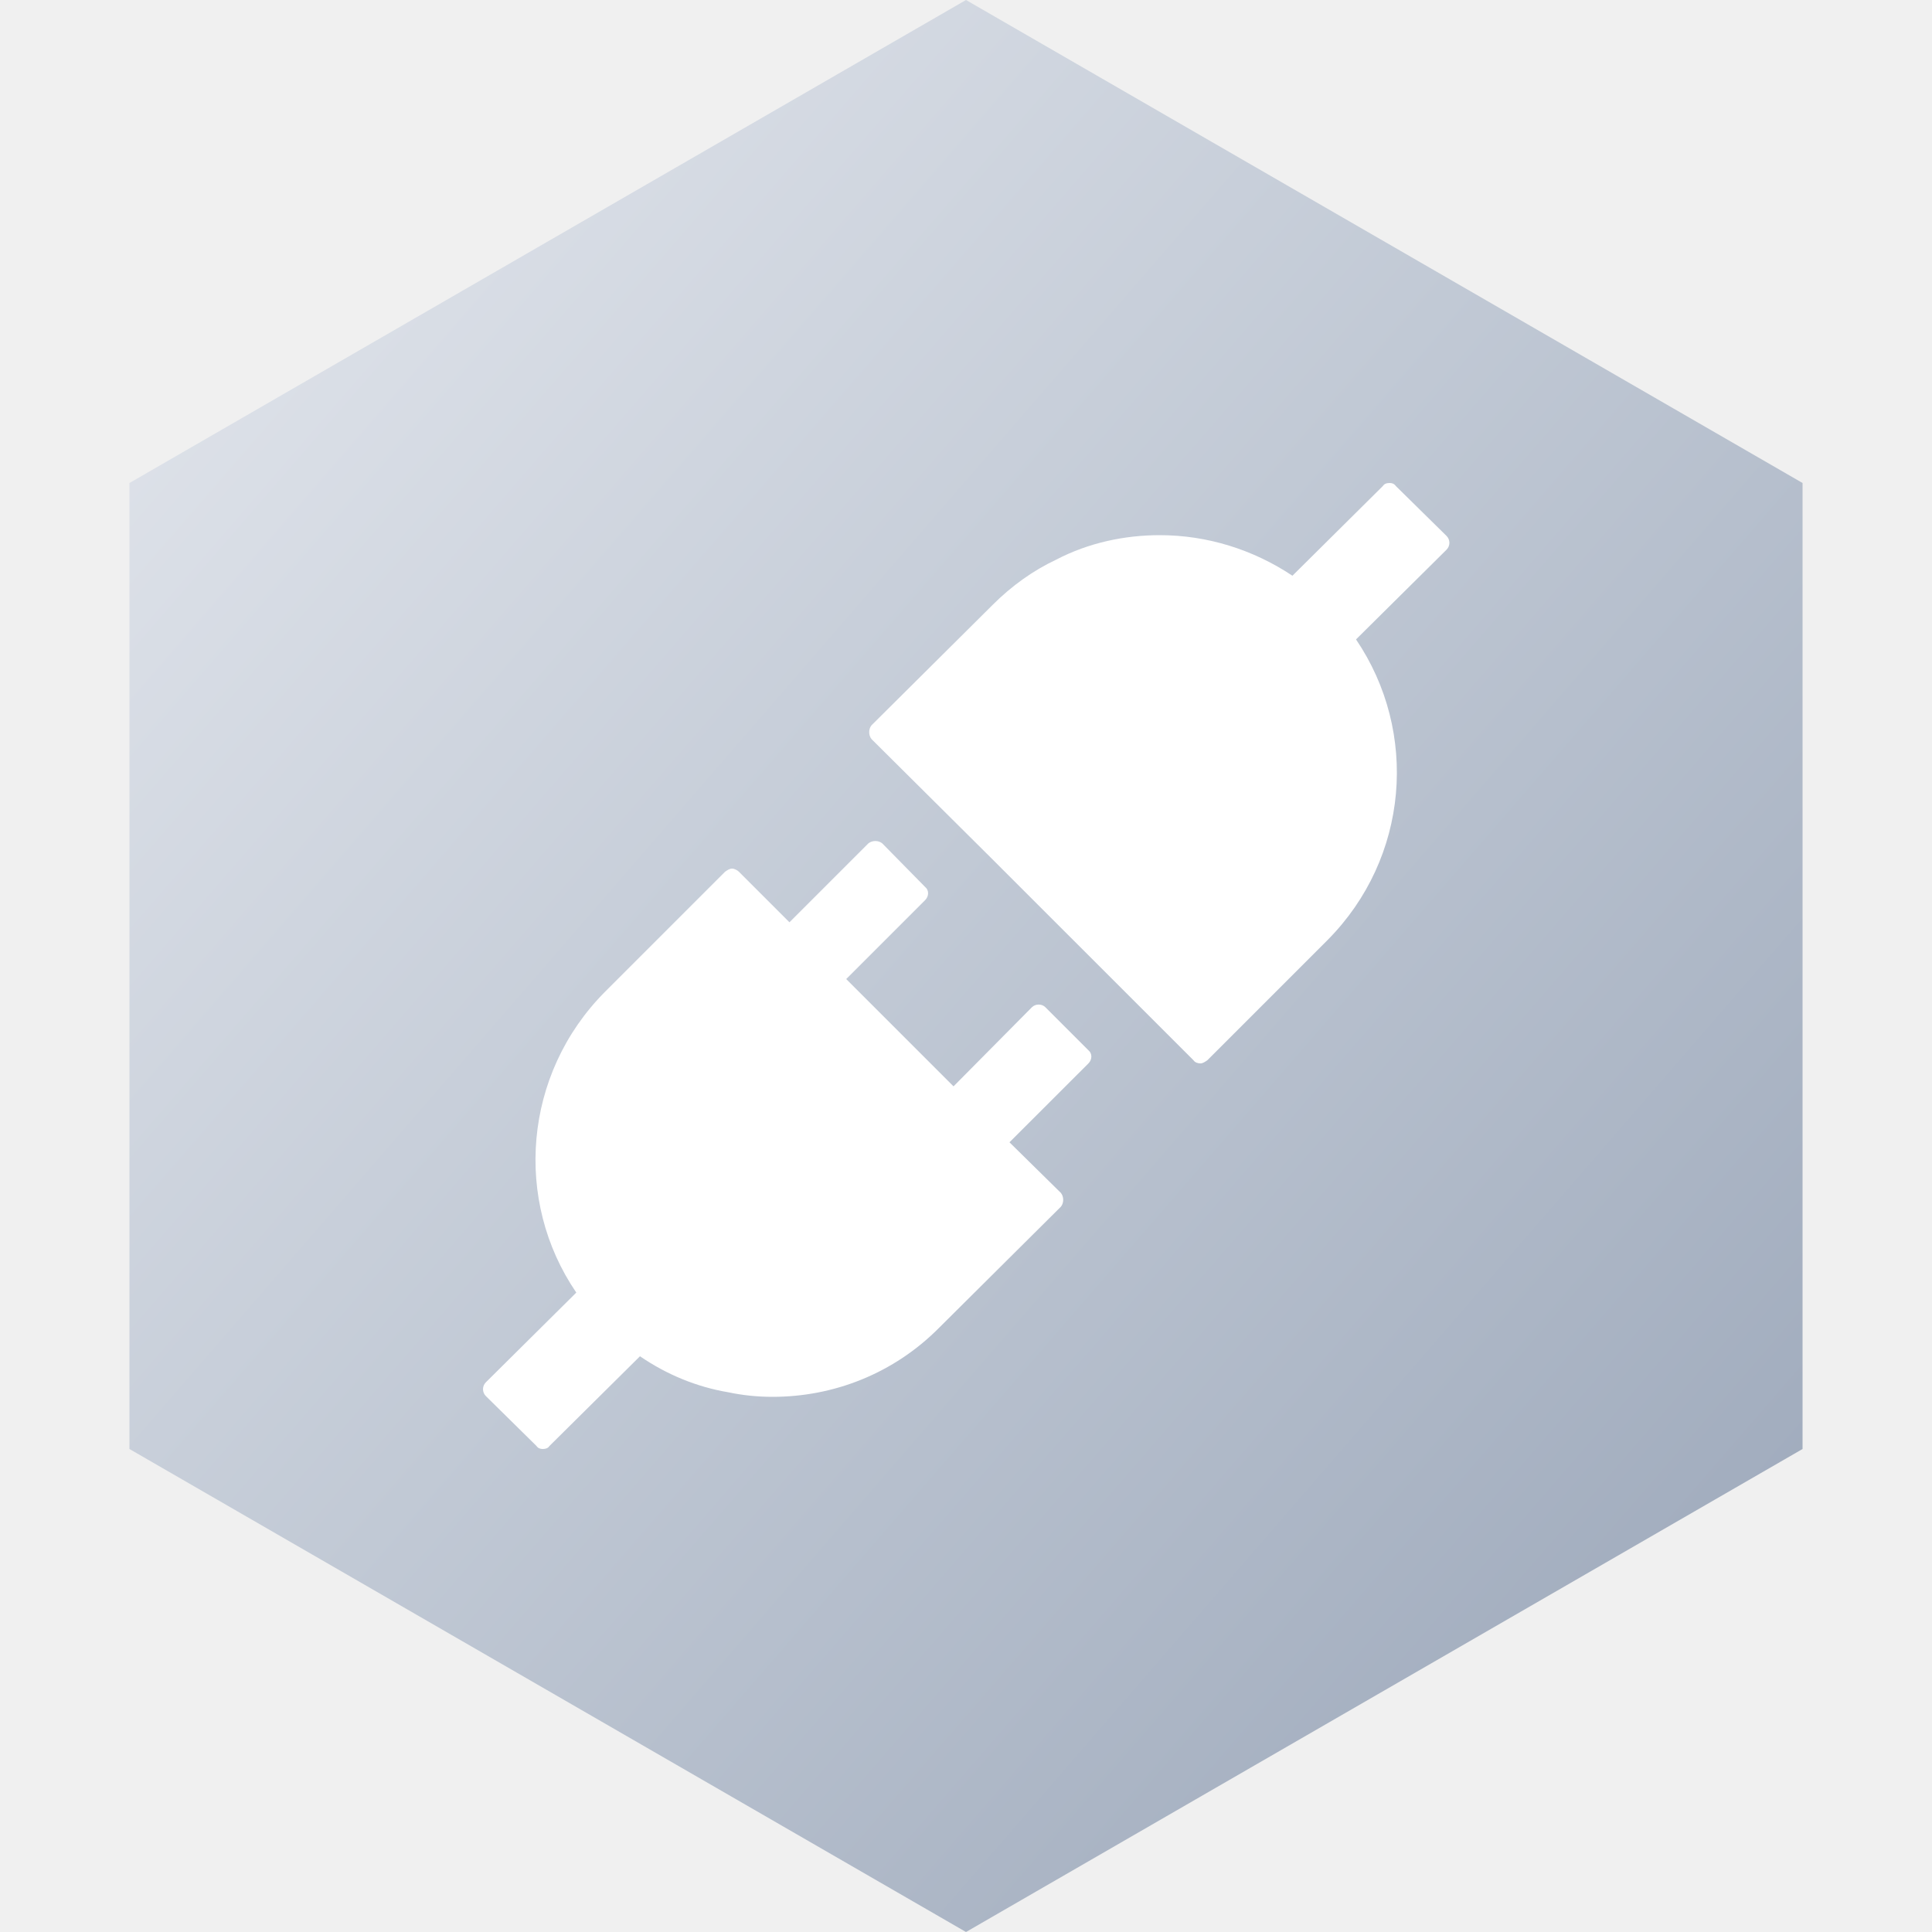
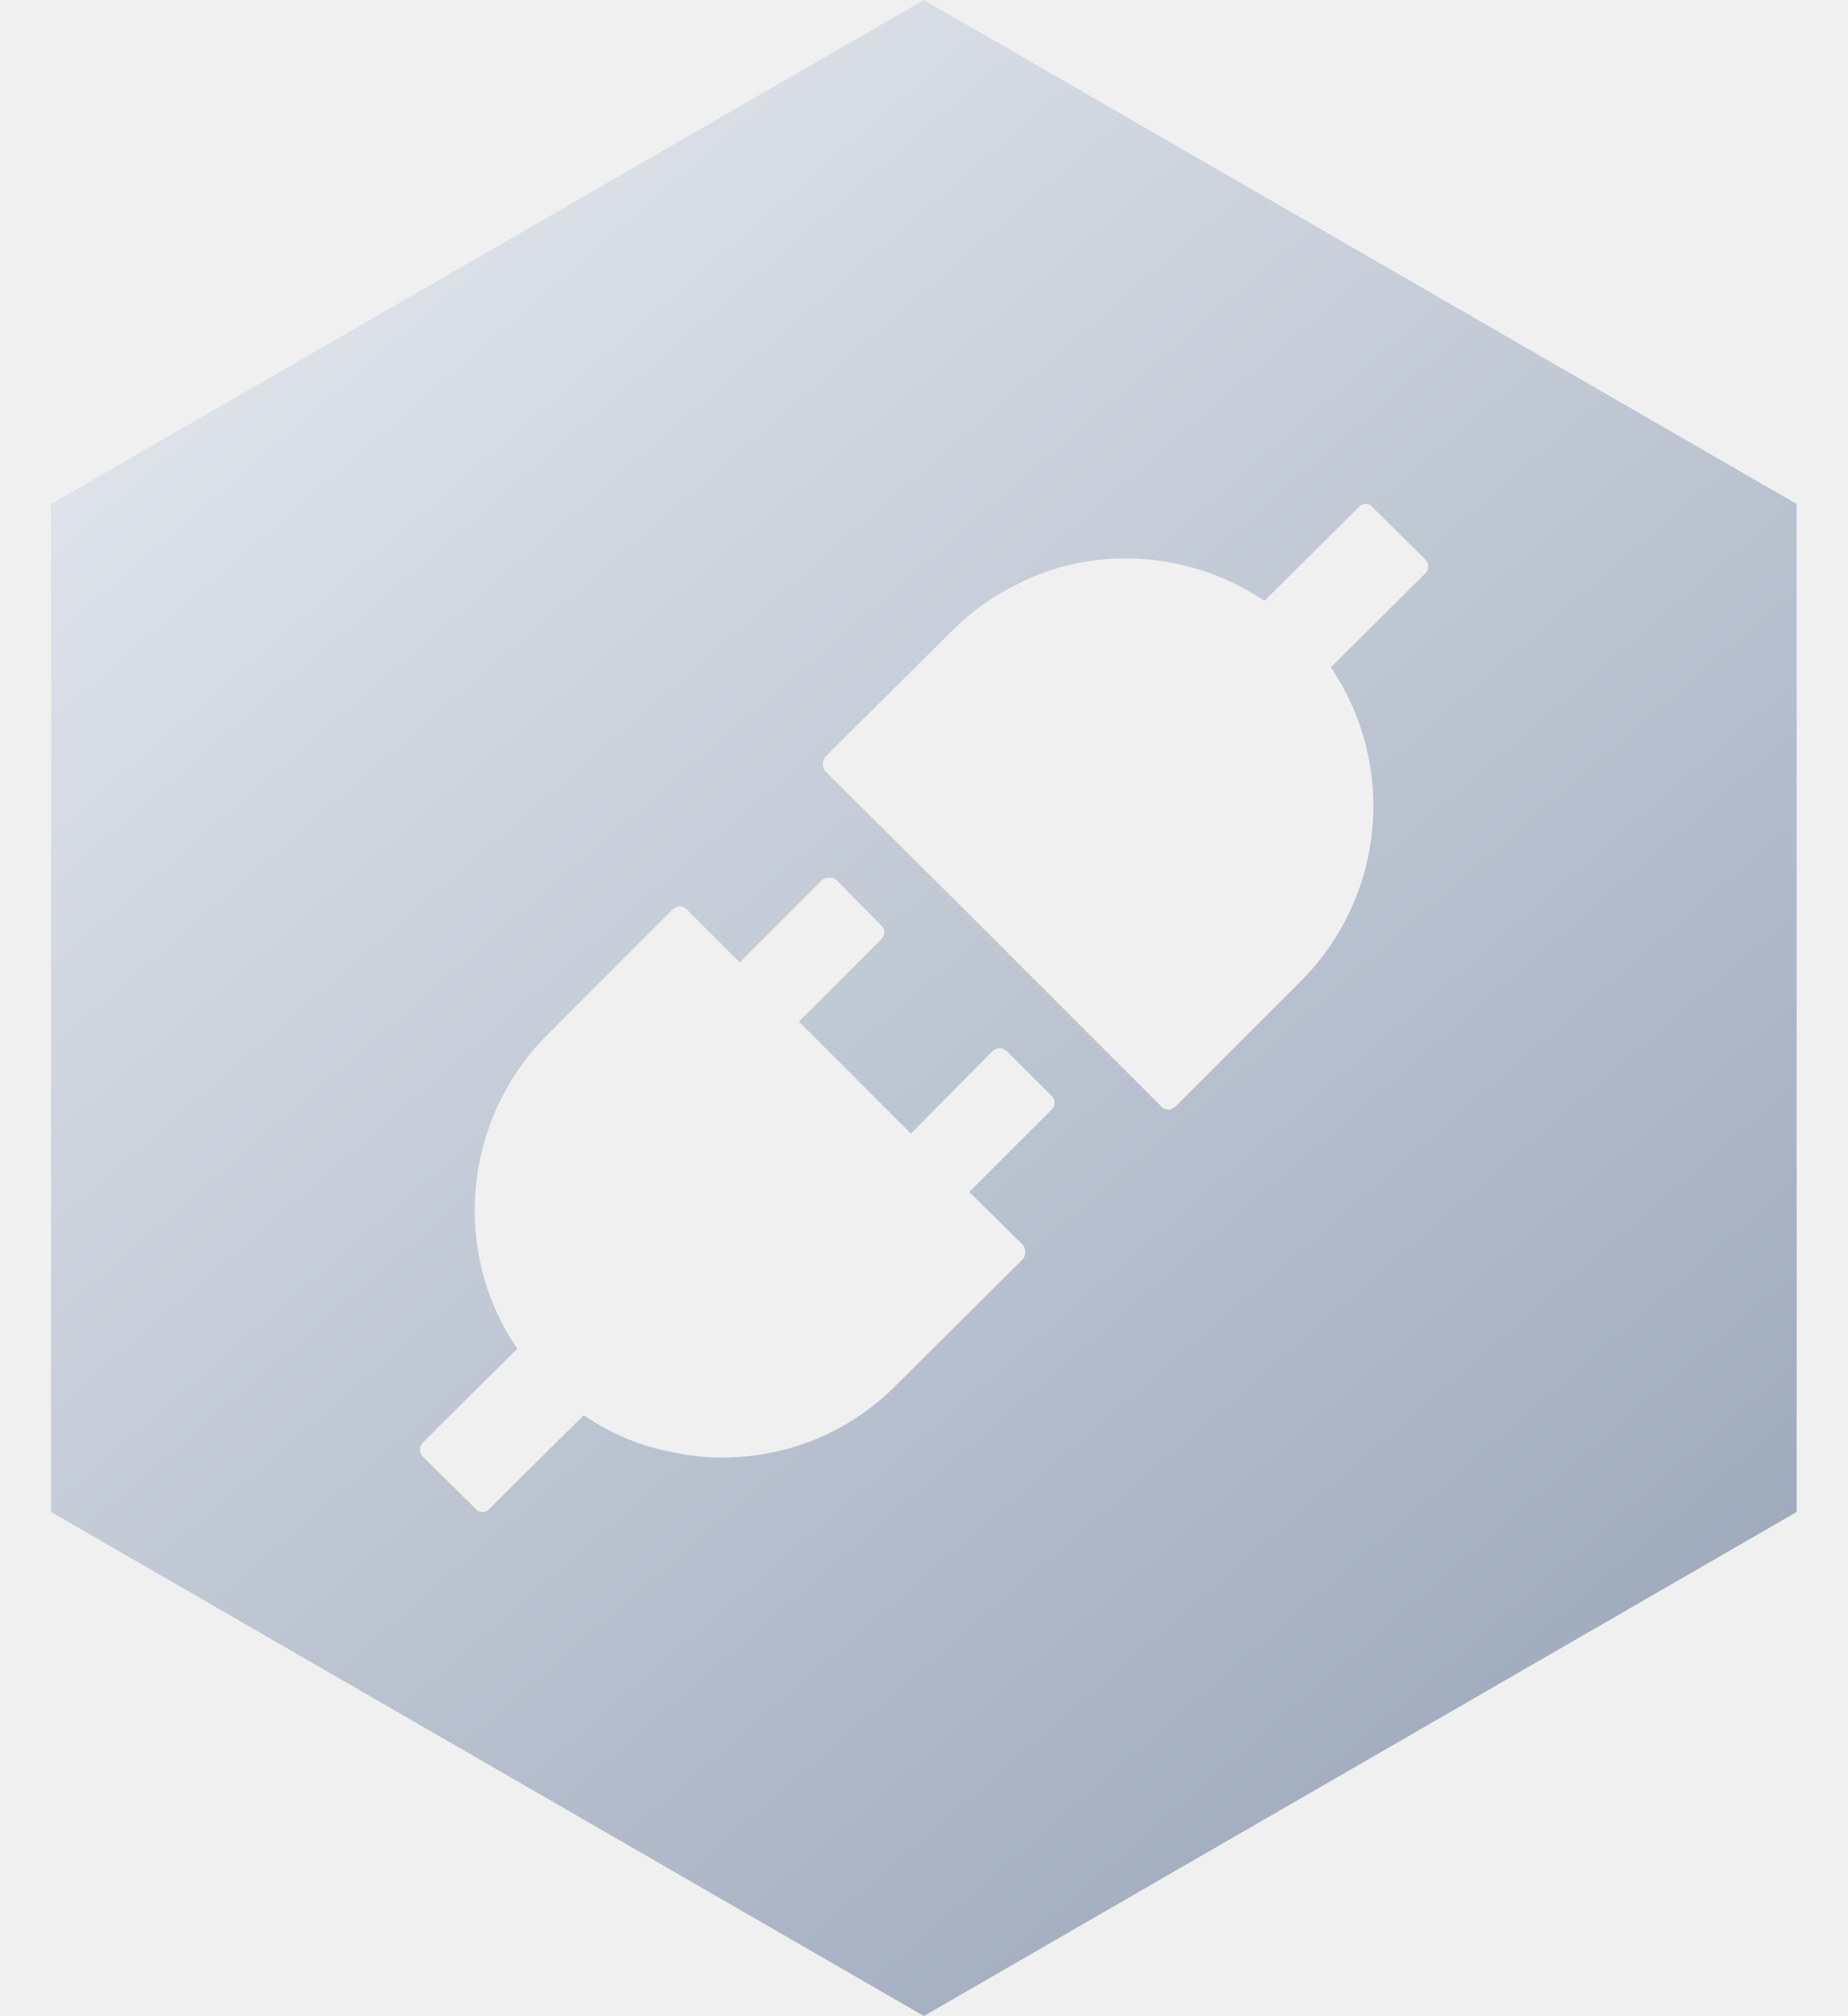
- <svg xmlns="http://www.w3.org/2000/svg" width="24px" height="24px" viewBox="0 0 24 24" version="1.1">
+ <svg xmlns="http://www.w3.org/2000/svg" width="22px" height="24px" viewBox="0 0 22 24" version="1.1">
  <defs>
-     <linearGradient x1="-2.22044605e-14%" y1="1.17573702e-07%" x2="100%" y2="100%" id="linearGradient-1">
+     <linearGradient x1="12.5%" y1="1.17573702e-07%" x2="87.5%" y2="100%" id="linearGradient-1">
      <stop stop-color="#E6E9EF" offset="0%" />
      <stop stop-color="#C1C9D5" offset="47.096%" />
      <stop stop-color="#98A4B7" offset="100%" />
    </linearGradient>
  </defs>
  <g id="页面-1" stroke="none" stroke-width="1" fill="none" fill-rule="evenodd">
-     <g id="providers说明文档首页（1440*900）收起" transform="translate(-268, -636)" fill-rule="nonzero">
+     <g id="providers说明文档首页（1440*900）收起" transform="translate(-269, -268)" fill="url(#linearGradient-1)" fill-rule="nonzero">
      <g id="编组-4" transform="translate(84, 126)">
        <g id="编组-6" transform="translate(184, 32)">
-           <g id="编组-2备份-3" transform="translate(0, 476)">
-             <g id="api备份-9" transform="translate(0, 2)">
-               <polygon id="多边形" fill="url(#linearGradient-1)" points="12 0 22.392 6 22.392 18 12 24 1.608 18 1.608 6" />
-               <g id="编组" transform="translate(6, 6)" fill="#FFFFFF">
-                 <path d="M4.959,4.476 L5.493,5.019 C5.541,5.057 5.541,5.133 5.493,5.181 L4.512,6.162 L5.845,7.495 L6.817,6.514 C6.84,6.491 6.87,6.479 6.903,6.479 C6.935,6.479 6.966,6.491 6.988,6.514 L7.522,7.048 C7.569,7.086 7.569,7.162 7.521,7.21 L6.54,8.19 L7.179,8.819 C7.217,8.867 7.217,8.943 7.179,8.99 L5.674,10.486 C5.102,11.067 4.35,11.352 3.598,11.352 C3.407,11.352 3.226,11.333 3.045,11.295 C2.655,11.229 2.283,11.076 1.95,10.848 L0.826,11.962 C0.807,11.991 0.778,12 0.74,12 C0.712,12 0.683,11.99 0.664,11.962 L0.036,11.343 C0.013,11.32 0,11.289 0,11.257 C0,11.225 0.013,11.194 0.036,11.171 L1.159,10.057 C0.378,8.914 0.502,7.343 1.512,6.324 L3.007,4.829 C3.036,4.809 3.064,4.79 3.093,4.79 C3.121,4.79 3.159,4.809 3.179,4.829 L3.807,5.457 L4.788,4.476 C4.836,4.438 4.912,4.438 4.959,4.476 Z M11.264,0 C11.293,0 11.321,0.01 11.34,0.038 L11.969,0.657 C11.992,0.68 12.005,0.711 12.005,0.743 C12.005,0.775 11.992,0.806 11.969,0.829 L10.845,1.943 C11.626,3.095 11.503,4.657 10.493,5.676 L8.998,7.171 C8.969,7.191 8.941,7.21 8.912,7.21 C8.883,7.21 8.845,7.2 8.826,7.171 L6.302,4.648 L4.826,3.181 C4.788,3.133 4.788,3.057 4.826,3.01 L6.331,1.514 C6.569,1.276 6.836,1.086 7.121,0.952 C7.521,0.743 7.969,0.648 8.407,0.648 C8.998,0.648 9.569,0.828 10.055,1.152 L11.178,0.038 C11.197,0.009 11.226,0 11.264,0 Z" id="形状结合" />
-               </g>
+           <g id="编组-2" transform="translate(0, 108)">
+             <g id="形状结合" transform="translate(0, 2)">
+               <path d="M12,0 L22.392,6 L22.392,18 L12,24 L1.608,18 L1.608,6 L12,0 Z M10.959,10.476 C10.912,10.438 10.836,10.438 10.788,10.476 L10.788,10.476 L9.807,11.457 L9.179,10.829 C9.159,10.809 9.121,10.79 9.093,10.79 C9.064,10.79 9.036,10.809 9.007,10.829 L9.007,10.829 L7.512,12.324 C6.502,13.343 6.378,14.914 7.159,16.057 L7.159,16.057 L6.036,17.171 C6.013,17.194 6,17.225 6,17.257 C6,17.289 6.013,17.32 6.036,17.343 L6.036,17.343 L6.664,17.962 C6.683,17.99 6.712,18 6.74,18 C6.778,18 6.807,17.991 6.826,17.962 L6.826,17.962 L7.95,16.848 C8.283,17.076 8.655,17.229 9.045,17.295 C9.226,17.333 9.407,17.352 9.598,17.352 C10.35,17.352 11.102,17.067 11.674,16.486 L11.674,16.486 L13.179,14.99 C13.217,14.943 13.217,14.867 13.179,14.819 L13.179,14.819 L12.54,14.19 L13.521,13.21 C13.569,13.162 13.569,13.086 13.522,13.048 L13.522,13.048 L12.988,12.514 C12.966,12.491 12.935,12.479 12.903,12.479 C12.87,12.479 12.84,12.491 12.817,12.514 L12.817,12.514 L11.845,13.495 L10.512,12.162 L11.493,11.181 C11.541,11.133 11.541,11.057 11.493,11.019 L11.493,11.019 Z M17.264,6 C17.226,6 17.197,6.009 17.178,6.038 L17.178,6.038 L16.055,7.152 C15.569,6.828 14.998,6.648 14.407,6.648 C13.969,6.648 13.521,6.743 13.121,6.952 C12.836,7.086 12.569,7.276 12.331,7.514 L12.331,7.514 L10.826,9.01 C10.788,9.057 10.788,9.133 10.826,9.181 L10.826,9.181 L12.302,10.648 L14.826,13.171 C14.845,13.2 14.883,13.21 14.912,13.21 C14.941,13.21 14.969,13.191 14.998,13.171 L14.998,13.171 L16.493,11.676 C17.503,10.657 17.626,9.095 16.845,7.943 L16.845,7.943 L17.969,6.829 C17.992,6.806 18.005,6.775 18.005,6.743 C18.005,6.711 17.992,6.68 17.969,6.657 L17.969,6.657 L17.34,6.038 C17.321,6.01 17.293,6 17.264,6 Z" />
            </g>
          </g>
        </g>
      </g>
    </g>
  </g>
</svg>
